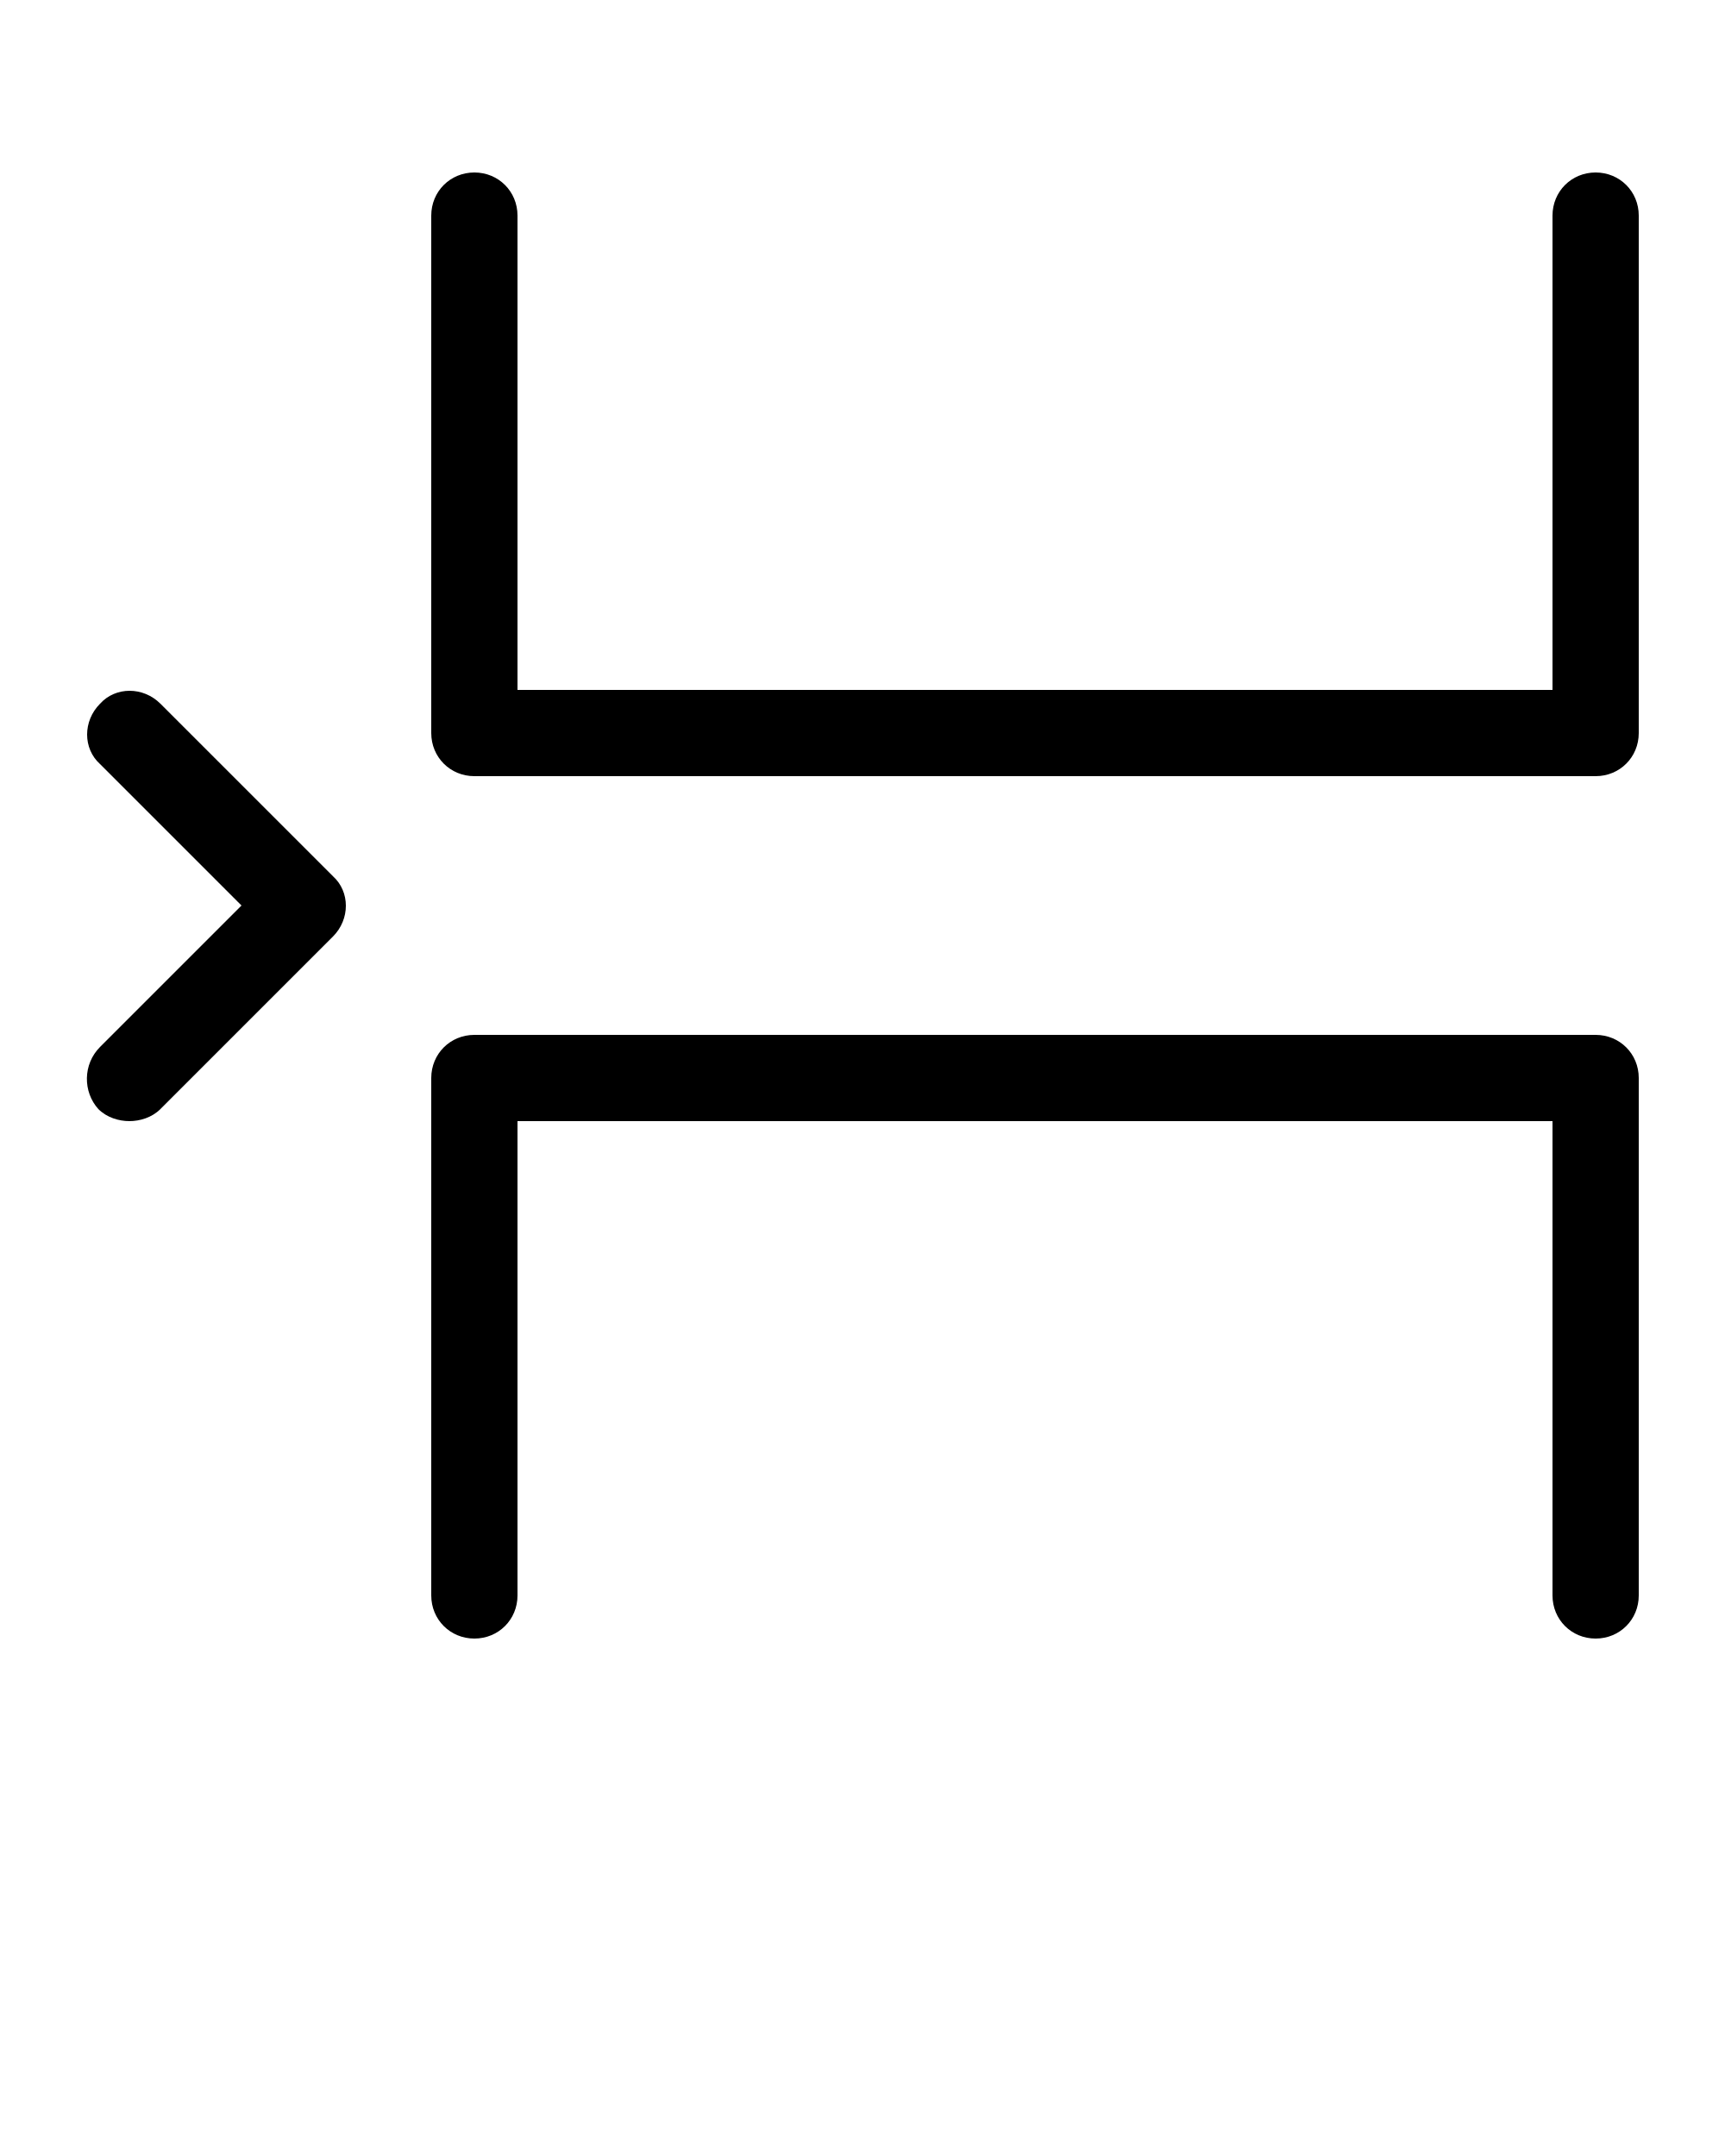
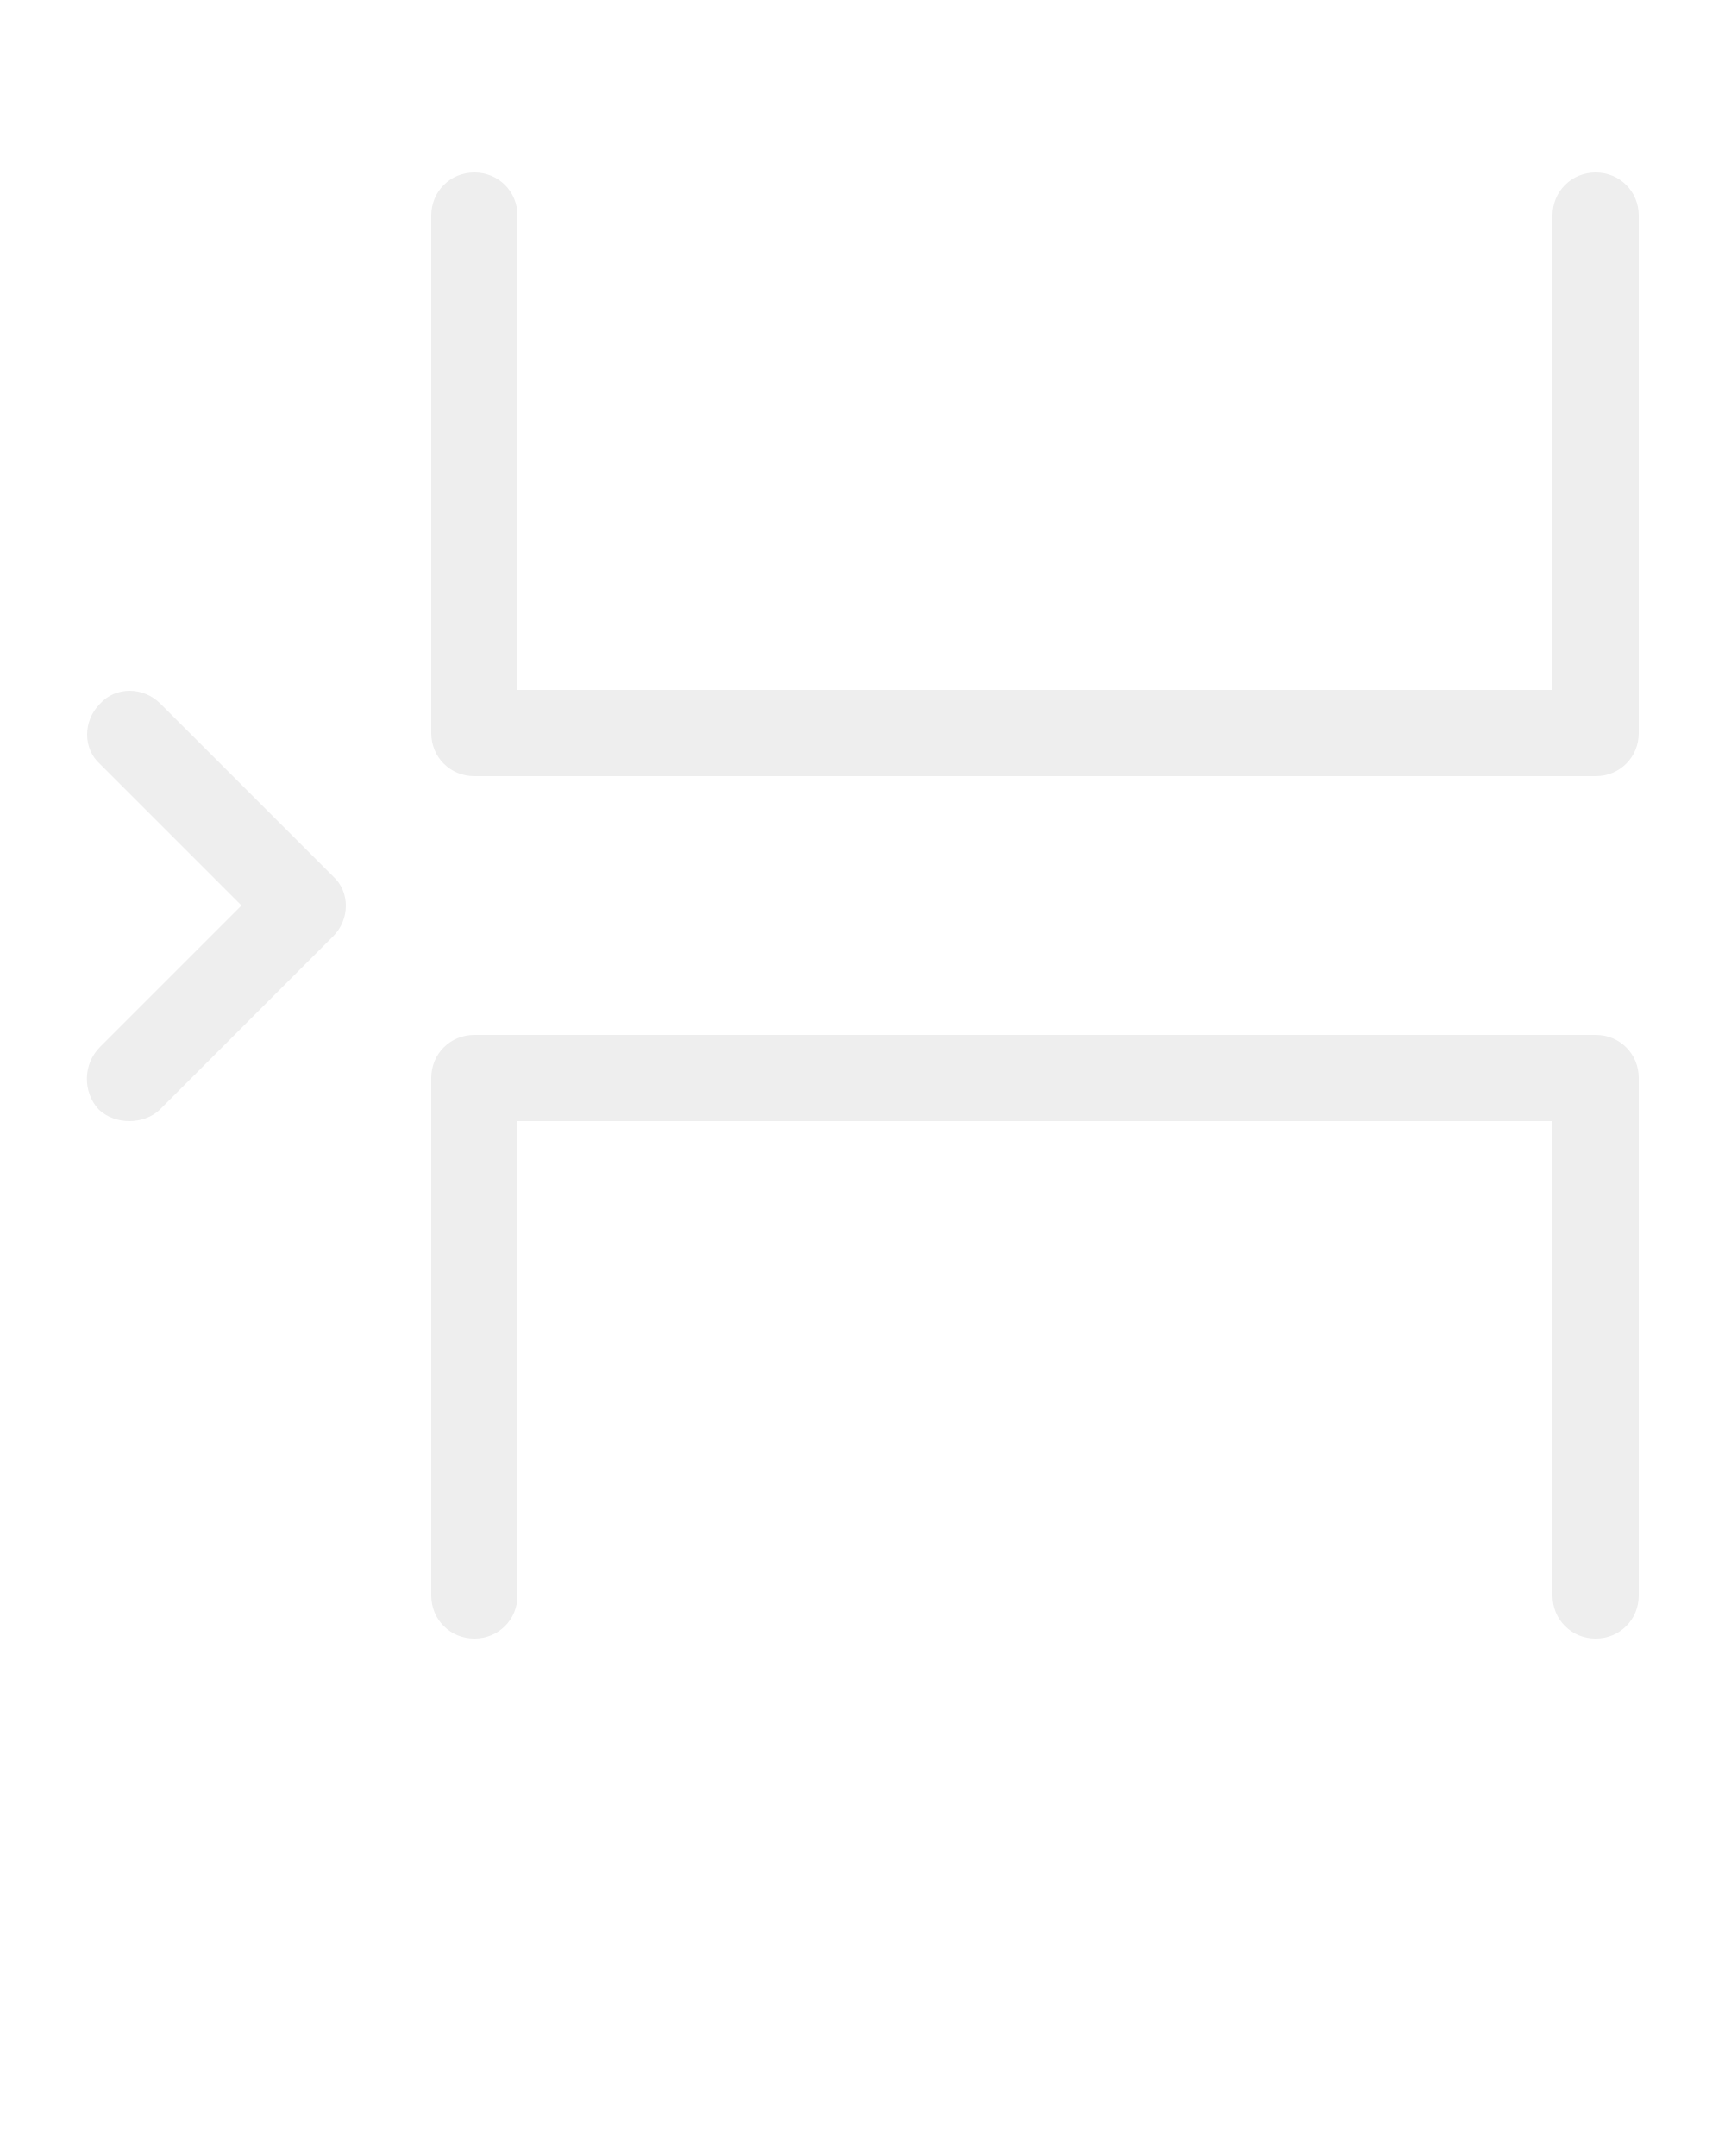
- <svg xmlns="http://www.w3.org/2000/svg" version="1.1" x="0px" y="0px" viewBox="0 0 100 125" style="enable-background:new 0 0 100 100;" xml:space="preserve">
+ <svg xmlns="http://www.w3.org/2000/svg" version="1.1" fill="#eee" x="0px" y="0px" viewBox="0 0 100 125" style="enable-background:new 0 0 100 100;" xml:space="preserve">
  <path d="M92.5,10c-1.4,0-2.5,1.1-2.5,2.5V40H30V12.5c0-1.4-1.1-2.5-2.5-2.5S25,11.1,25,12.5v30c0,1.4,1.1,2.5,2.5,2.5h65  c1.4,0,2.5-1.1,2.5-2.5v-30C95,11.1,93.9,10,92.5,10z" />
  <path d="M92.5,60h-65c-1.4,0-2.5,1.1-2.5,2.5v30c0,1.4,1.1,2.5,2.5,2.5s2.5-1.1,2.5-2.5V65h60v27.5c0,1.4,1.1,2.5,2.5,2.5  s2.5-1.1,2.5-2.5v-30C95,61.1,93.9,60,92.5,60z" />
  <path d="M5.7,64.3C6.2,64.8,6.9,65,7.5,65s1.3-0.2,1.8-0.7l10-10c1-1,1-2.6,0-3.5l-10-10c-1-1-2.6-1-3.5,0c-1,1-1,2.6,0,3.5l8.2,8.2  l-8.2,8.2C4.8,61.7,4.8,63.3,5.7,64.3z" />
</svg>
